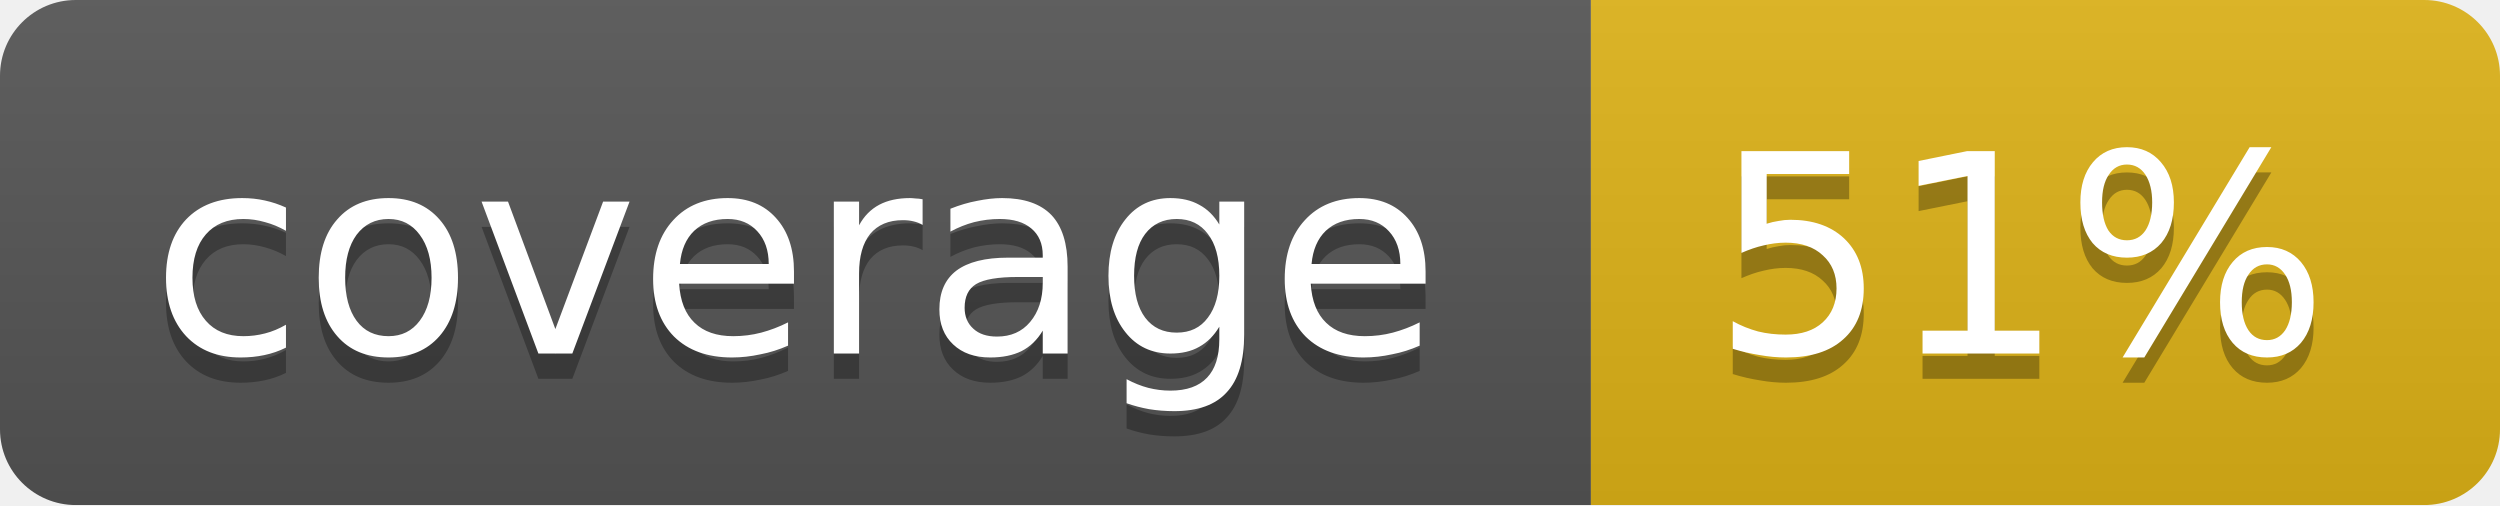
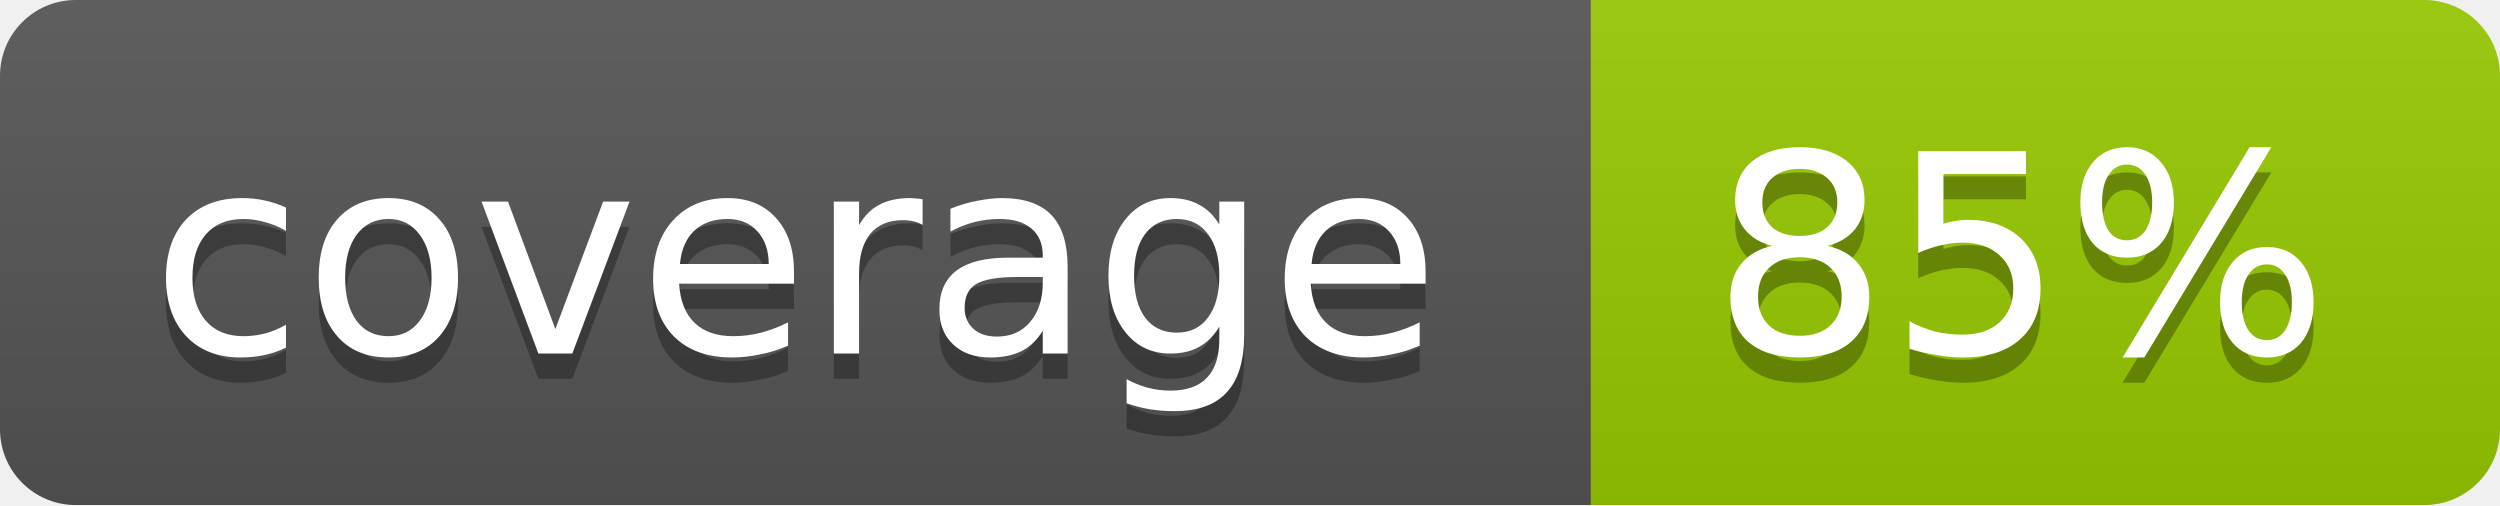
<svg xmlns="http://www.w3.org/2000/svg" width="99" height="20">
  <linearGradient id="b" x2="0" y2="100%">
    <stop offset="0" stop-color="#bbb" stop-opacity=".1" />
    <stop offset="1" stop-opacity=".1" />
  </linearGradient>
  <mask id="a">
    <rect width="99" height="20" rx="3" fill="#fff" />
  </mask>
  <g mask="url(#a)">
    <path fill="#555" d="M0 0h63v20H0z" />
-     <path fill="#dfb317" d="M63 0h36v20H63z" />
+     <path fill="#97CA00" d="M63 0h36v20H63z" />
    <path fill="url(#b)" d="M0 0h99v20H0z" />
  </g>
  <g fill="#fff" text-anchor="middle" font-family="DejaVu Sans,Verdana,Geneva,sans-serif" font-size="11">
    <text x="31.5" y="15" fill="#010101" fill-opacity=".3">coverage</text>
    <text x="31.5" y="14">coverage</text>
-     <text x="80" y="15" fill="#010101" fill-opacity=".3">51%</text>
-     <text x="80" y="14">51%</text>
+     <text x="80" y="15" fill="#010101" fill-opacity=".3">85%</text>
+     <text x="80" y="14">85%</text>
  </g>
</svg>
